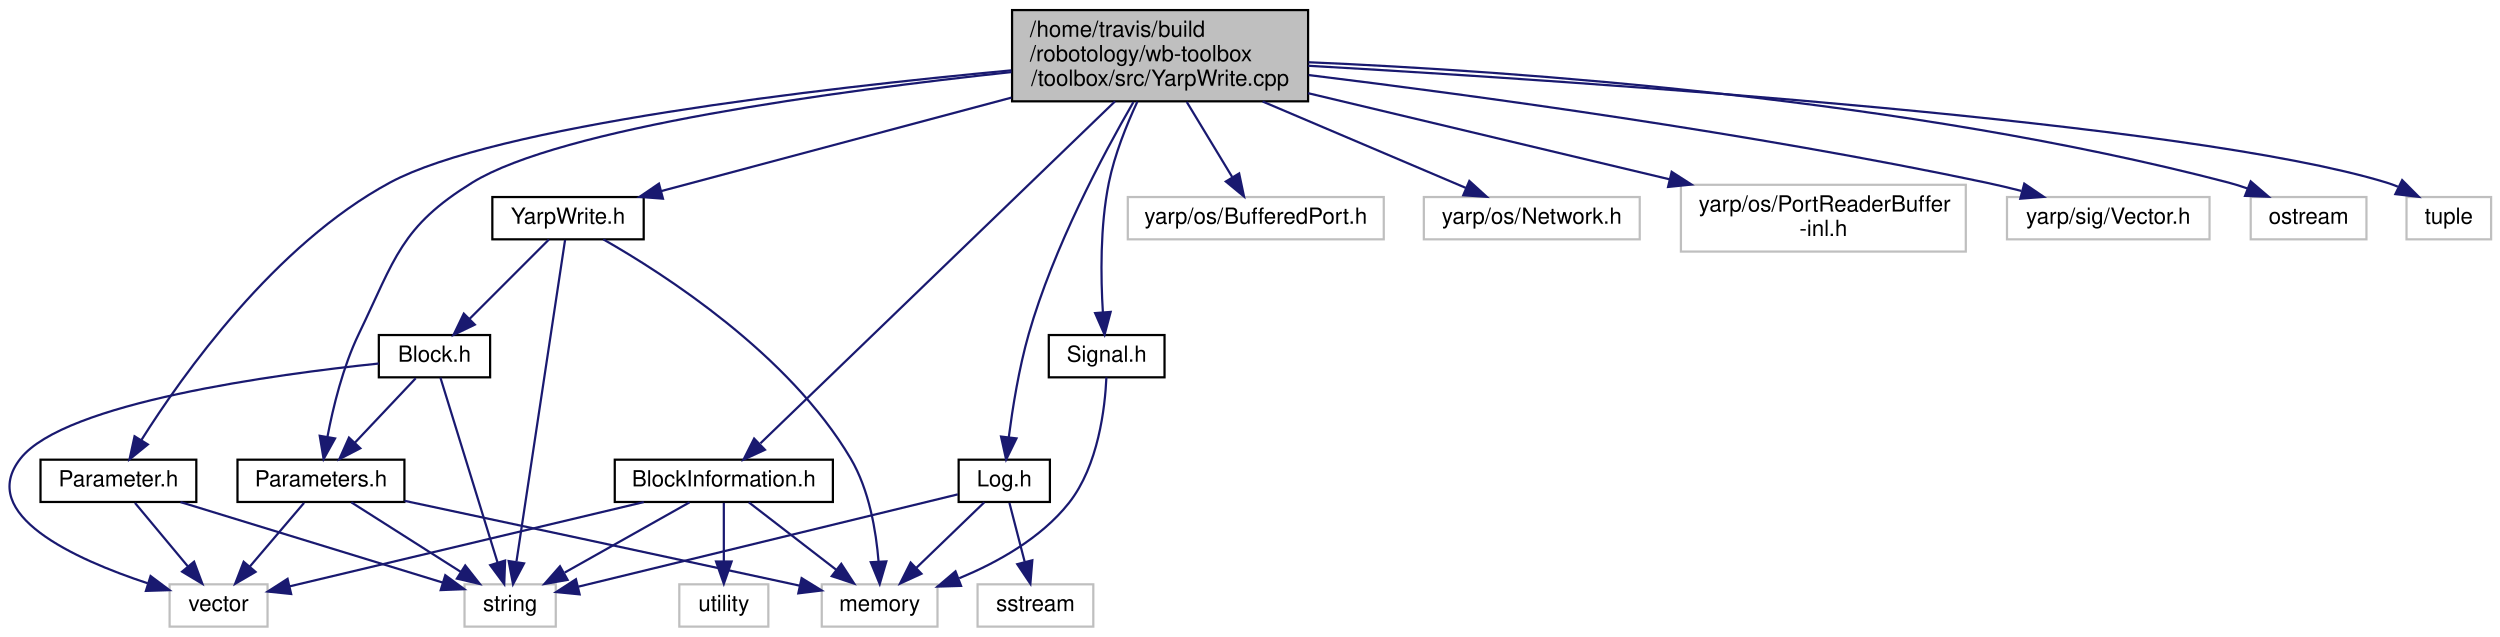
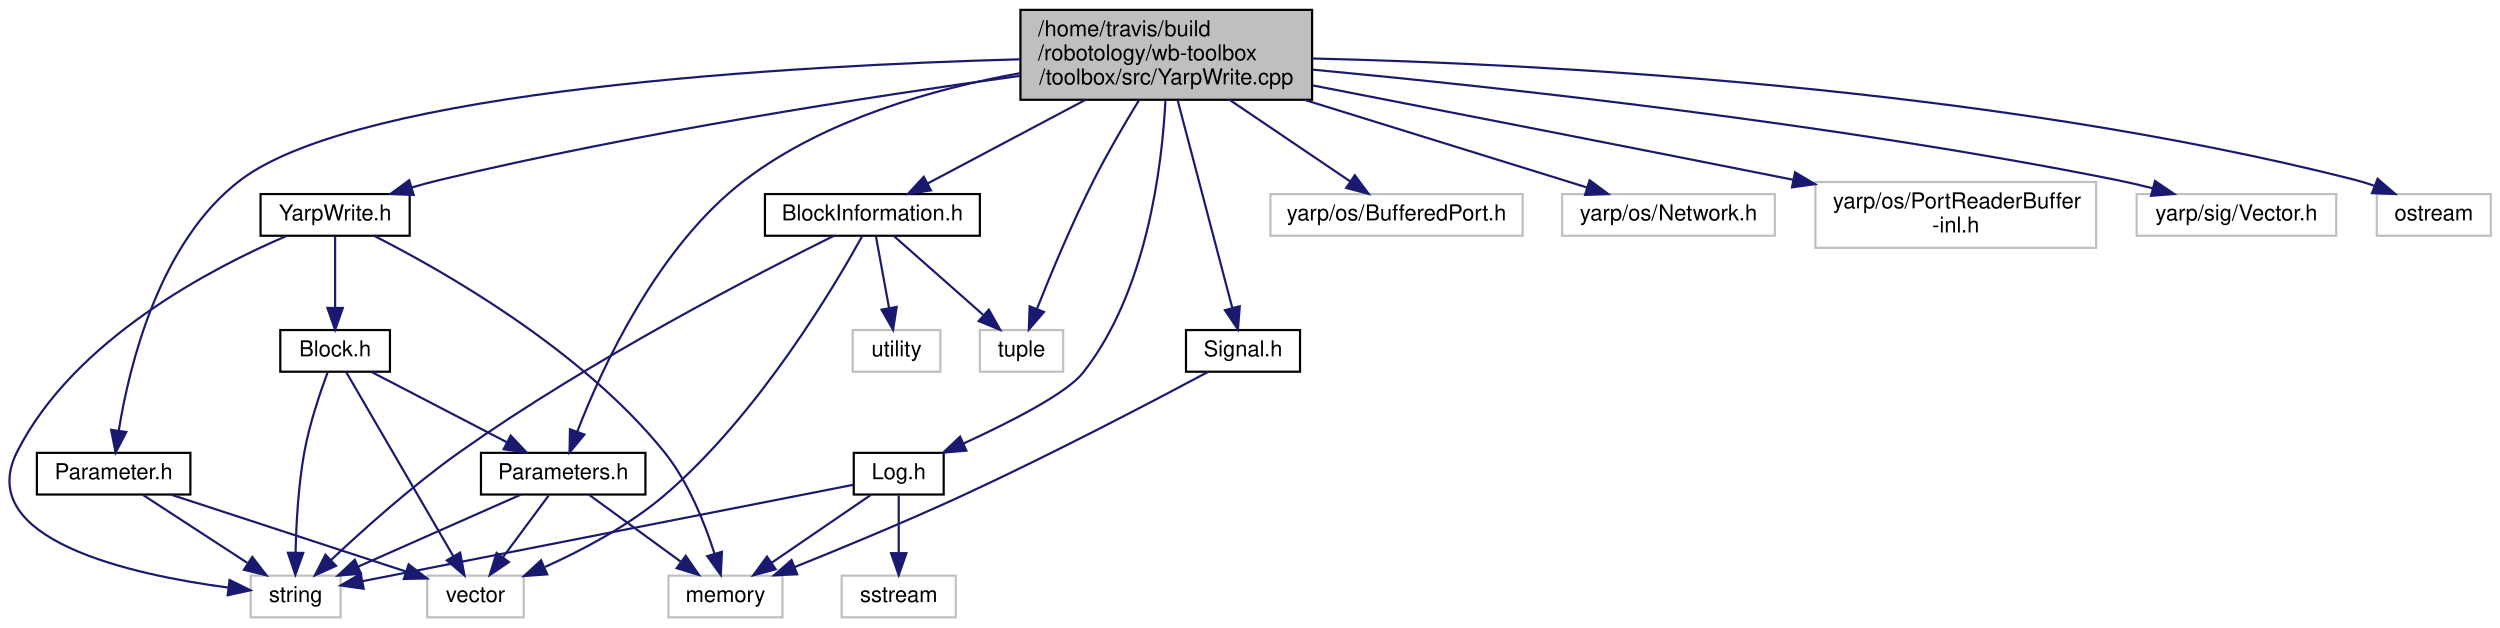
- <svg xmlns="http://www.w3.org/2000/svg" xmlns:xlink="http://www.w3.org/1999/xlink" width="1123pt" height="286pt" viewBox="0.00 0.00 1123.20 286.00">
+ <svg xmlns="http://www.w3.org/2000/svg" xmlns:xlink="http://www.w3.org/1999/xlink" width="1140pt" height="286pt" viewBox="0.00 0.00 1139.62 286.00">
  <g id="graph0" class="graph" transform="scale(1 1) rotate(0) translate(4 282)">
    <g id="node1" class="node">
-       <polygon fill="#bfbfbf" stroke="black" points="450.699,-236.5 450.699,-277.5 583.699,-277.5 583.699,-236.5 450.699,-236.5" />
-       <text text-anchor="start" x="458.699" y="-265.5" font-family="Helvetica,sans-Serif" font-size="10.00">/home/travis/build</text>
-       <text text-anchor="start" x="458.699" y="-254.5" font-family="Helvetica,sans-Serif" font-size="10.00">/robotology/wb-toolbox</text>
-       <text text-anchor="middle" x="517.199" y="-243.5" font-family="Helvetica,sans-Serif" font-size="10.00">/toolbox/src/YarpWrite.cpp</text>
+       <polygon fill="#bfbfbf" stroke="black" points="461.125,-236.5 461.125,-277.5 594.125,-277.5 594.125,-236.5 461.125,-236.5" />
+       <text text-anchor="start" x="469.125" y="-265.5" font-family="Helvetica,sans-Serif" font-size="10.00">/home/travis/build</text>
+       <text text-anchor="start" x="469.125" y="-254.5" font-family="Helvetica,sans-Serif" font-size="10.00">/robotology/wb-toolbox</text>
+       <text text-anchor="middle" x="527.625" y="-243.5" font-family="Helvetica,sans-Serif" font-size="10.00">/toolbox/src/YarpWrite.cpp</text>
    </g>
    <g id="node2" class="node">
      <g id="a_node2">
        <a xlink:href="_yarp_write_8h.html" target="_top" xlink:title="YarpWrite.h">
-           <polygon fill="none" stroke="black" points="217.199,-174.5 217.199,-193.5 285.199,-193.5 285.199,-174.5 217.199,-174.5" />
-           <text text-anchor="middle" x="251.199" y="-181.5" font-family="Helvetica,sans-Serif" font-size="10.00">YarpWrite.h</text>
+           <polygon fill="none" stroke="black" points="114.625,-174.5 114.625,-193.5 182.625,-193.5 182.625,-174.5 114.625,-174.5" />
+           <text text-anchor="middle" x="148.625" y="-181.5" font-family="Helvetica,sans-Serif" font-size="10.00">YarpWrite.h</text>
        </a>
      </g>
    </g>
    <g id="edge1" class="edge">
-       <path fill="none" stroke="midnightblue" d="M450.42,-238.175C400.982,-224.979 335.154,-207.409 292.966,-196.148" />
-       <polygon fill="midnightblue" stroke="midnightblue" points="293.861,-192.765 283.296,-193.567 292.055,-199.528 293.861,-192.765" />
+       <path fill="none" stroke="midnightblue" d="M460.836,-247.407C393.6,-238.125 287.166,-221.701 196.625,-200 192.422,-198.993 188.05,-197.814 183.731,-196.568" />
+       <polygon fill="midnightblue" stroke="midnightblue" points="184.44,-193.126 173.855,-193.588 182.418,-199.828 184.44,-193.126" />
    </g>
    <g id="node4" class="node">
      <g id="a_node4">
        <a xlink:href="_parameters_8h.html" target="_top" xlink:title="Parameters.h">
-           <polygon fill="none" stroke="black" points="102.699,-56.5 102.699,-75.5 177.699,-75.5 177.699,-56.5 102.699,-56.5" />
-           <text text-anchor="middle" x="140.199" y="-63.5" font-family="Helvetica,sans-Serif" font-size="10.00">Parameters.h</text>
+           <polygon fill="none" stroke="black" points="215.125,-56.5 215.125,-75.5 290.125,-75.5 290.125,-56.5 215.125,-56.5" />
+           <text text-anchor="middle" x="252.625" y="-63.5" font-family="Helvetica,sans-Serif" font-size="10.00">Parameters.h</text>
        </a>
      </g>
    </g>
    <g id="edge23" class="edge">
-       <path fill="none" stroke="midnightblue" d="M450.397,-249.643C372.042,-241.204 247.801,-224.46 208.199,-200 176.058,-180.148 173.62,-166.023 157.199,-132 150.07,-117.228 145.643,-99.071 143.102,-85.706" />
-       <polygon fill="midnightblue" stroke="midnightblue" points="146.539,-85.046 141.392,-75.785 139.641,-86.234 146.539,-85.046" />
+       <path fill="none" stroke="midnightblue" d="M460.932,-248.63C421.308,-241.487 371.881,-227.467 335.625,-200 295.611,-169.687 270.172,-114.017 259.076,-85.262" />
+       <polygon fill="midnightblue" stroke="midnightblue" points="262.279,-83.832 255.525,-75.668 255.714,-86.261 262.279,-83.832" />
    </g>
    <g id="node8" class="node">
      <g id="a_node8">
        <a xlink:href="_block_information_8h.html" target="_top" xlink:title="BlockInformation.h">
-           <polygon fill="none" stroke="black" points="272.199,-56.5 272.199,-75.5 370.199,-75.5 370.199,-56.5 272.199,-56.5" />
-           <text text-anchor="middle" x="321.199" y="-63.5" font-family="Helvetica,sans-Serif" font-size="10.00">BlockInformation.h</text>
+           <polygon fill="none" stroke="black" points="344.625,-174.5 344.625,-193.5 442.625,-193.5 442.625,-174.5 344.625,-174.5" />
+           <text text-anchor="middle" x="393.625" y="-181.5" font-family="Helvetica,sans-Serif" font-size="10.00">BlockInformation.h</text>
        </a>
      </g>
    </g>
    <g id="edge11" class="edge">
-       <path fill="none" stroke="midnightblue" d="M496.962,-236.486C458.026,-198.94 373.384,-117.321 337.647,-82.86" />
-       <polygon fill="midnightblue" stroke="midnightblue" points="339.672,-79.951 330.044,-75.529 334.813,-84.99 339.672,-79.951" />
-     </g>
-     <g id="node10" class="node">
-       <g id="a_node10">
+       <path fill="none" stroke="midnightblue" d="M490.654,-236.411C467.782,-224.292 439.024,-209.055 418.774,-198.325" />
+       <polygon fill="midnightblue" stroke="midnightblue" points="420.325,-195.186 409.85,-193.597 417.047,-201.372 420.325,-195.186" />
+     </g>
+     <g id="node9" class="node">
+       <polygon fill="none" stroke="#bfbfbf" points="442.625,-112.5 442.625,-131.5 480.625,-131.5 480.625,-112.5 442.625,-112.5" />
+       <text text-anchor="middle" x="461.625" y="-119.5" font-family="Helvetica,sans-Serif" font-size="10.00">tuple</text>
+     </g>
+     <g id="edge31" class="edge">
+       <path fill="none" stroke="midnightblue" d="M515.235,-236.387C508.758,-225.795 500.895,-212.383 494.625,-200 484.696,-180.391 474.989,-157.1 468.703,-141.307" />
+       <polygon fill="midnightblue" stroke="midnightblue" points="471.848,-139.74 464.936,-131.71 465.332,-142.297 471.848,-139.74" />
+     </g>
+     <g id="node11" class="node">
+       <g id="a_node11">
        <a xlink:href="_log_8h.html" target="_top" xlink:title="Log.h">
-           <polygon fill="none" stroke="black" points="426.699,-56.5 426.699,-75.5 467.699,-75.5 467.699,-56.5 426.699,-56.5" />
-           <text text-anchor="middle" x="447.199" y="-63.5" font-family="Helvetica,sans-Serif" font-size="10.00">Log.h</text>
+           <polygon fill="none" stroke="black" points="385.125,-56.5 385.125,-75.5 426.125,-75.5 426.125,-56.5 385.125,-56.5" />
+           <text text-anchor="middle" x="405.625" y="-63.5" font-family="Helvetica,sans-Serif" font-size="10.00">Log.h</text>
        </a>
      </g>
    </g>
    <g id="edge16" class="edge">
-       <path fill="none" stroke="midnightblue" d="M505.235,-236.19C491.457,-212.365 469.3,-170.731 458.199,-132 453.809,-116.683 450.941,-98.802 449.238,-85.676" />
-       <polygon fill="midnightblue" stroke="midnightblue" points="452.69,-85.064 448.032,-75.549 445.739,-85.892 452.69,-85.064" />
-     </g>
-     <g id="node12" class="node">
-       <g id="a_node12">
-         <a xlink:href="_parameter_8h.html" target="_top" xlink:title="Parameter.h">
-           <polygon fill="none" stroke="black" points="14.199,-56.5 14.199,-75.5 84.199,-75.5 84.199,-56.5 14.199,-56.5" />
-           <text text-anchor="middle" x="49.199" y="-63.5" font-family="Helvetica,sans-Serif" font-size="10.00">Parameter.h</text>
-         </a>
-       </g>
-     </g>
-     <g id="edge20" class="edge">
-       <path fill="none" stroke="midnightblue" d="M450.39,-250.422C363.783,-242.304 218.267,-225.377 171.199,-200 119.411,-172.078 77.959,-113.562 59.542,-84.355" />
-       <polygon fill="midnightblue" stroke="midnightblue" points="62.416,-82.347 54.197,-75.66 56.452,-86.012 62.416,-82.347" />
+       <path fill="none" stroke="midnightblue" d="M527.246,-236.116C525.693,-206.132 518.791,-148.929 489.625,-112 482.2,-102.599 456.294,-89.433 435.192,-79.771" />
+       <polygon fill="midnightblue" stroke="midnightblue" points="436.475,-76.51 425.919,-75.604 433.606,-82.895 436.475,-76.51" />
    </g>
    <g id="node13" class="node">
      <g id="a_node13">
+         <a xlink:href="_parameter_8h.html" target="_top" xlink:title="Parameter.h">
+           <polygon fill="none" stroke="black" points="12.625,-56.5 12.625,-75.5 82.625,-75.5 82.625,-56.5 12.625,-56.5" />
+           <text text-anchor="middle" x="47.625" y="-63.5" font-family="Helvetica,sans-Serif" font-size="10.00">Parameter.h</text>
+         </a>
+       </g>
+     </g>
+     <g id="edge20" class="edge">
+       <path fill="none" stroke="midnightblue" d="M460.849,-254.96C356.292,-252.065 160.223,-241.141 105.625,-200 68.505,-172.03 54.764,-115.29 49.984,-85.78" />
+       <polygon fill="midnightblue" stroke="midnightblue" points="53.407,-84.999 48.52,-75.599 46.479,-85.995 53.407,-84.999" />
+     </g>
+     <g id="node14" class="node">
+       <g id="a_node14">
        <a xlink:href="_signal_8h.html" target="_top" xlink:title="Signal.h">
-           <polygon fill="none" stroke="black" points="467.199,-112.5 467.199,-131.5 519.199,-131.5 519.199,-112.5 467.199,-112.5" />
-           <text text-anchor="middle" x="493.199" y="-119.5" font-family="Helvetica,sans-Serif" font-size="10.00">Signal.h</text>
+           <polygon fill="none" stroke="black" points="536.625,-112.5 536.625,-131.5 588.625,-131.5 588.625,-112.5 536.625,-112.5" />
+           <text text-anchor="middle" x="562.625" y="-119.5" font-family="Helvetica,sans-Serif" font-size="10.00">Signal.h</text>
        </a>
      </g>
    </g>
    <g id="edge24" class="edge">
-       <path fill="none" stroke="midnightblue" d="M506.999,-236.359C502.108,-225.871 496.764,-212.564 494.199,-200 490.198,-180.394 490.533,-157.393 491.503,-141.669" />
-       <polygon fill="midnightblue" stroke="midnightblue" points="494.995,-141.896 492.267,-131.658 488.016,-141.362 494.995,-141.896" />
-     </g>
-     <g id="node14" class="node">
-       <polygon fill="none" stroke="#bfbfbf" points="502.699,-174.5 502.699,-193.5 617.699,-193.5 617.699,-174.5 502.699,-174.5" />
-       <text text-anchor="middle" x="560.199" y="-181.5" font-family="Helvetica,sans-Serif" font-size="10.00">yarp/os/BufferedPort.h</text>
+       <path fill="none" stroke="midnightblue" d="M532.789,-236.375C539.514,-210.82 551.184,-166.474 557.759,-141.49" />
+       <polygon fill="midnightblue" stroke="midnightblue" points="561.15,-142.356 560.31,-131.794 554.381,-140.574 561.15,-142.356" />
+     </g>
+     <g id="node15" class="node">
+       <polygon fill="none" stroke="#bfbfbf" points="575.125,-174.5 575.125,-193.5 690.125,-193.5 690.125,-174.5 575.125,-174.5" />
+       <text text-anchor="middle" x="632.625" y="-181.5" font-family="Helvetica,sans-Serif" font-size="10.00">yarp/os/BufferedPort.h</text>
    </g>
    <g id="edge26" class="edge">
-       <path fill="none" stroke="midnightblue" d="M529.177,-236.223C535.58,-225.65 543.395,-212.747 549.579,-202.536" />
-       <polygon fill="midnightblue" stroke="midnightblue" points="552.723,-204.102 554.909,-193.735 546.735,-200.475 552.723,-204.102" />
-     </g>
-     <g id="node15" class="node">
-       <polygon fill="none" stroke="#bfbfbf" points="635.699,-174.5 635.699,-193.5 732.699,-193.5 732.699,-174.5 635.699,-174.5" />
-       <text text-anchor="middle" x="684.199" y="-181.5" font-family="Helvetica,sans-Serif" font-size="10.00">yarp/os/Network.h</text>
+       <path fill="none" stroke="midnightblue" d="M556.594,-236.411C573.948,-224.676 595.628,-210.017 611.391,-199.358" />
+       <polygon fill="midnightblue" stroke="midnightblue" points="613.588,-202.098 619.911,-193.597 609.667,-196.299 613.588,-202.098" />
+     </g>
+     <g id="node16" class="node">
+       <polygon fill="none" stroke="#bfbfbf" points="708.125,-174.5 708.125,-193.5 805.125,-193.5 805.125,-174.5 708.125,-174.5" />
+       <text text-anchor="middle" x="756.625" y="-181.5" font-family="Helvetica,sans-Serif" font-size="10.00">yarp/os/Network.h</text>
    </g>
    <g id="edge27" class="edge">
-       <path fill="none" stroke="midnightblue" d="M563.275,-236.411C592.424,-224.018 629.245,-208.364 654.554,-197.604" />
-       <polygon fill="midnightblue" stroke="midnightblue" points="656.145,-200.73 663.979,-193.597 653.406,-194.288 656.145,-200.73" />
-     </g>
-     <g id="node16" class="node">
-       <polygon fill="none" stroke="#bfbfbf" points="751.199,-169 751.199,-199 879.199,-199 879.199,-169 751.199,-169" />
-       <text text-anchor="start" x="759.199" y="-187" font-family="Helvetica,sans-Serif" font-size="10.00">yarp/os/PortReaderBuffer</text>
-       <text text-anchor="middle" x="815.199" y="-176" font-family="Helvetica,sans-Serif" font-size="10.00">-inl.h</text>
+       <path fill="none" stroke="midnightblue" d="M590.806,-236.411C632.135,-223.597 684.712,-207.296 719.455,-196.524" />
+       <polygon fill="midnightblue" stroke="midnightblue" points="720.68,-199.809 729.195,-193.504 718.607,-193.123 720.68,-199.809" />
+     </g>
+     <g id="node17" class="node">
+       <polygon fill="none" stroke="#bfbfbf" points="823.625,-169 823.625,-199 951.625,-199 951.625,-169 823.625,-169" />
+       <text text-anchor="start" x="831.625" y="-187" font-family="Helvetica,sans-Serif" font-size="10.00">yarp/os/PortReaderBuffer</text>
+       <text text-anchor="middle" x="887.625" y="-176" font-family="Helvetica,sans-Serif" font-size="10.00">-inl.h</text>
    </g>
    <g id="edge28" class="edge">
-       <path fill="none" stroke="midnightblue" d="M583.706,-240.155C632.011,-228.646 697.207,-213.112 746.102,-201.463" />
-       <polygon fill="midnightblue" stroke="midnightblue" points="747.048,-204.835 755.964,-199.113 745.426,-198.026 747.048,-204.835" />
-     </g>
-     <g id="node17" class="node">
-       <polygon fill="none" stroke="#bfbfbf" points="897.699,-174.5 897.699,-193.5 988.699,-193.5 988.699,-174.5 897.699,-174.5" />
-       <text text-anchor="middle" x="943.199" y="-181.5" font-family="Helvetica,sans-Serif" font-size="10.00">yarp/sig/Vector.h</text>
+       <path fill="none" stroke="midnightblue" d="M594.395,-243.056C652.373,-231.786 738.574,-214.954 813.625,-200 813.725,-199.98 813.826,-199.96 813.926,-199.94" />
+       <polygon fill="midnightblue" stroke="midnightblue" points="814.335,-203.428 823.455,-198.035 812.962,-196.563 814.335,-203.428" />
+     </g>
+     <g id="node18" class="node">
+       <polygon fill="none" stroke="#bfbfbf" points="970.125,-174.5 970.125,-193.5 1061.12,-193.5 1061.12,-174.5 970.125,-174.5" />
+       <text text-anchor="middle" x="1015.62" y="-181.5" font-family="Helvetica,sans-Serif" font-size="10.00">yarp/sig/Vector.h</text>
    </g>
    <g id="edge29" class="edge">
-       <path fill="none" stroke="midnightblue" d="M583.966,-248.3C658.564,-239.147 782.718,-222.266 888.199,-200 893.392,-198.904 898.823,-197.609 904.164,-196.246" />
-       <polygon fill="midnightblue" stroke="midnightblue" points="905.468,-199.521 914.239,-193.577 903.676,-192.755 905.468,-199.521" />
-     </g>
-     <g id="node18" class="node">
-       <polygon fill="none" stroke="#bfbfbf" points="1007.2,-174.5 1007.2,-193.5 1059.2,-193.5 1059.2,-174.5 1007.2,-174.5" />
-       <text text-anchor="middle" x="1033.2" y="-181.5" font-family="Helvetica,sans-Serif" font-size="10.00">ostream</text>
+       <path fill="none" stroke="midnightblue" d="M594.479,-250.234C679.943,-242.206 832.225,-225.685 960.625,-200 966.084,-198.908 971.799,-197.572 977.395,-196.151" />
+       <polygon fill="midnightblue" stroke="midnightblue" points="978.487,-199.483 987.256,-193.538 976.693,-192.716 978.487,-199.483" />
+     </g>
+     <g id="node19" class="node">
+       <polygon fill="none" stroke="#bfbfbf" points="1079.62,-174.5 1079.62,-193.5 1131.62,-193.5 1131.62,-174.5 1079.62,-174.5" />
+       <text text-anchor="middle" x="1105.62" y="-181.5" font-family="Helvetica,sans-Serif" font-size="10.00">ostream</text>
    </g>
    <g id="edge30" class="edge">
-       <path fill="none" stroke="midnightblue" d="M583.88,-254.065C677.582,-250.035 852.91,-237.685 997.199,-200 1000.02,-199.262 1002.92,-198.347 1005.78,-197.336" />
-       <polygon fill="midnightblue" stroke="midnightblue" points="1007.19,-200.544 1015.23,-193.643 1004.64,-194.024 1007.19,-200.544" />
-     </g>
-     <g id="node19" class="node">
-       <polygon fill="none" stroke="#bfbfbf" points="1077.2,-174.5 1077.2,-193.5 1115.2,-193.5 1115.2,-174.5 1077.2,-174.5" />
-       <text text-anchor="middle" x="1096.2" y="-181.5" font-family="Helvetica,sans-Serif" font-size="10.00">tuple</text>
-     </g>
-     <g id="edge31" class="edge">
-       <path fill="none" stroke="midnightblue" d="M583.781,-252.477C709.959,-245.268 979.232,-227.185 1068.2,-200 1069.9,-199.479 1071.62,-198.851 1073.33,-198.151" />
-       <polygon fill="midnightblue" stroke="midnightblue" points="1075.24,-201.113 1082.71,-193.598 1072.18,-194.816 1075.24,-201.113" />
+       <path fill="none" stroke="midnightblue" d="M594.201,-255.328C697.534,-252.906 902.073,-242.582 1069.62,-200 1072.61,-199.241 1075.68,-198.277 1078.69,-197.206" />
+       <polygon fill="midnightblue" stroke="midnightblue" points="1080.01,-200.451 1088.03,-193.535 1077.44,-193.936 1080.01,-200.451" />
    </g>
    <g id="node3" class="node">
      <g id="a_node3">
        <a xlink:href="_block_8h.html" target="_top" xlink:title="Block.h">
-           <polygon fill="none" stroke="black" points="166.199,-112.5 166.199,-131.5 216.199,-131.5 216.199,-112.5 166.199,-112.5" />
-           <text text-anchor="middle" x="191.199" y="-119.5" font-family="Helvetica,sans-Serif" font-size="10.00">Block.h</text>
+           <polygon fill="none" stroke="black" points="123.625,-112.5 123.625,-131.5 173.625,-131.5 173.625,-112.5 123.625,-112.5" />
+           <text text-anchor="middle" x="148.625" y="-119.5" font-family="Helvetica,sans-Serif" font-size="10.00">Block.h</text>
        </a>
      </g>
    </g>
    <g id="edge2" class="edge">
-       <path fill="none" stroke="midnightblue" d="M242.603,-174.403C233.336,-165.136 218.382,-150.183 206.987,-138.788" />
-       <polygon fill="midnightblue" stroke="midnightblue" points="209.326,-136.177 199.78,-131.581 204.376,-141.127 209.326,-136.177" />
+       <path fill="none" stroke="midnightblue" d="M148.625,-174.403C148.625,-165.938 148.625,-152.728 148.625,-141.82" />
+       <polygon fill="midnightblue" stroke="midnightblue" points="152.125,-141.581 148.625,-131.581 145.125,-141.581 152.125,-141.581" />
    </g>
    <g id="node5" class="node">
-       <polygon fill="none" stroke="#bfbfbf" points="365.199,-0.5 365.199,-19.5 417.199,-19.5 417.199,-0.5 365.199,-0.5" />
-       <text text-anchor="middle" x="391.199" y="-7.5" font-family="Helvetica,sans-Serif" font-size="10.00">memory</text>
+       <polygon fill="none" stroke="#bfbfbf" points="300.625,-0.5 300.625,-19.5 352.625,-19.5 352.625,-0.5 300.625,-0.5" />
+       <text text-anchor="middle" x="326.625" y="-7.5" font-family="Helvetica,sans-Serif" font-size="10.00">memory</text>
    </g>
    <g id="edge9" class="edge">
-       <path fill="none" stroke="midnightblue" d="M267.044,-174.487C294.459,-158.872 350.464,-122.903 378.199,-76 386.528,-61.915 389.616,-43.424 390.714,-29.767" />
-       <polygon fill="midnightblue" stroke="midnightblue" points="394.217,-29.803 391.241,-19.634 387.227,-29.439 394.217,-29.803" />
+       <path fill="none" stroke="midnightblue" d="M166.759,-174.268C197.666,-158.569 260.859,-122.801 298.625,-76 309.706,-62.268 317.166,-43.487 321.58,-29.644" />
+       <polygon fill="midnightblue" stroke="midnightblue" points="325.014,-30.372 324.479,-19.791 318.299,-28.397 325.014,-30.372" />
    </g>
    <g id="node6" class="node">
-       <polygon fill="none" stroke="#bfbfbf" points="204.699,-0.5 204.699,-19.5 245.699,-19.5 245.699,-0.5 204.699,-0.5" />
-       <text text-anchor="middle" x="225.199" y="-7.5" font-family="Helvetica,sans-Serif" font-size="10.00">string</text>
+       <polygon fill="none" stroke="#bfbfbf" points="110.125,-0.5 110.125,-19.5 151.125,-19.5 151.125,-0.5 110.125,-0.5" />
+       <text text-anchor="middle" x="130.625" y="-7.5" font-family="Helvetica,sans-Serif" font-size="10.00">string</text>
    </g>
    <g id="edge10" class="edge">
-       <path fill="none" stroke="midnightblue" d="M249.874,-174.234C245.84,-147.548 233.646,-66.877 228.055,-29.893" />
-       <polygon fill="midnightblue" stroke="midnightblue" points="231.446,-28.909 226.491,-19.544 224.525,-29.955 231.446,-28.909" />
+       <path fill="none" stroke="midnightblue" d="M126.548,-174.446C92.78,-160.004 29.498,-127.248 3.625,-76 -16.691,-35.76 56.065,-19.884 99.827,-14.067" />
+       <polygon fill="midnightblue" stroke="midnightblue" points="100.491,-17.512 109.993,-12.825 99.642,-10.564 100.491,-17.512" />
    </g>
    <g id="edge3" class="edge">
-       <path fill="none" stroke="midnightblue" d="M182.778,-112.083C175.351,-104.22 164.348,-92.569 155.387,-83.081" />
-       <polygon fill="midnightblue" stroke="midnightblue" points="157.875,-80.618 148.464,-75.751 152.786,-85.424 157.875,-80.618" />
+       <path fill="none" stroke="midnightblue" d="M165.334,-112.324C181.937,-103.703 207.627,-90.364 226.845,-80.385" />
+       <polygon fill="midnightblue" stroke="midnightblue" points="228.695,-83.369 235.957,-75.654 225.469,-77.156 228.695,-83.369" />
    </g>
    <g id="edge7" class="edge">
-       <path fill="none" stroke="midnightblue" d="M193.867,-112.368C199.379,-94.537 212.126,-53.295 219.552,-29.272" />
-       <polygon fill="midnightblue" stroke="midnightblue" points="222.935,-30.179 222.544,-19.591 216.247,-28.112 222.935,-30.179" />
+       <path fill="none" stroke="midnightblue" d="M145.192,-112.194C141.866,-103.235 136.988,-88.876 134.625,-76 131.814,-60.691 130.87,-43.049 130.597,-30.011" />
+       <polygon fill="midnightblue" stroke="midnightblue" points="134.096,-29.879 130.501,-19.913 127.097,-29.946 134.096,-29.879" />
    </g>
    <g id="node7" class="node">
-       <polygon fill="none" stroke="#bfbfbf" points="72.199,-0.5 72.199,-19.5 116.199,-19.5 116.199,-0.5 72.199,-0.5" />
-       <text text-anchor="middle" x="94.199" y="-7.5" font-family="Helvetica,sans-Serif" font-size="10.00">vector</text>
+       <polygon fill="none" stroke="#bfbfbf" points="190.625,-0.5 190.625,-19.5 234.625,-19.5 234.625,-0.5 190.625,-0.5" />
+       <text text-anchor="middle" x="212.625" y="-7.5" font-family="Helvetica,sans-Serif" font-size="10.00">vector</text>
    </g>
    <g id="edge8" class="edge">
-       <path fill="none" stroke="midnightblue" d="M166.195,-118.706C120.18,-113.911 24.974,-101.13 5.199,-76 -14.584,-50.859 29.441,-30.831 62.363,-19.962" />
-       <polygon fill="midnightblue" stroke="midnightblue" points="63.651,-23.226 72.141,-16.887 61.552,-16.548 63.651,-23.226" />
+       <path fill="none" stroke="midnightblue" d="M153.647,-112.368C164.162,-94.296 188.668,-52.176 202.555,-28.307" />
+       <polygon fill="midnightblue" stroke="midnightblue" points="205.622,-29.995 207.626,-19.591 199.572,-26.475 205.622,-29.995" />
    </g>
    <g id="edge4" class="edge">
-       <path fill="none" stroke="midnightblue" d="M177.767,-57.009C219.793,-48.056 289.893,-33.08 350.199,-20 351.864,-19.639 353.567,-19.269 355.286,-18.894" />
-       <polygon fill="midnightblue" stroke="midnightblue" points="356.154,-22.287 365.177,-16.733 354.66,-15.448 356.154,-22.287" />
+       <path fill="none" stroke="midnightblue" d="M264.514,-56.324C275.775,-48.107 292.911,-35.602 306.334,-25.807" />
+       <polygon fill="midnightblue" stroke="midnightblue" points="308.504,-28.556 314.519,-19.834 304.378,-22.901 308.504,-28.556" />
    </g>
    <g id="edge5" class="edge">
-       <path fill="none" stroke="midnightblue" d="M153.856,-56.324C167.116,-47.9 187.467,-34.971 203.046,-25.074" />
-       <polygon fill="midnightblue" stroke="midnightblue" points="205.013,-27.971 211.577,-19.654 201.259,-22.063 205.013,-27.971" />
+       <path fill="none" stroke="midnightblue" d="M233.293,-56.444C213.305,-47.596 181.882,-33.688 159.061,-23.587" />
+       <polygon fill="midnightblue" stroke="midnightblue" points="160.426,-20.363 149.866,-19.516 157.593,-26.765 160.426,-20.363" />
    </g>
    <g id="edge6" class="edge">
-       <path fill="none" stroke="midnightblue" d="M132.603,-56.083C125.972,-48.298 116.178,-36.801 108.141,-27.366" />
-       <polygon fill="midnightblue" stroke="midnightblue" points="110.803,-25.094 101.654,-19.751 105.474,-29.633 110.803,-25.094" />
+       <path fill="none" stroke="midnightblue" d="M246.02,-56.083C240.369,-48.455 232.08,-37.264 225.173,-27.941" />
+       <polygon fill="midnightblue" stroke="midnightblue" points="227.872,-25.703 219.107,-19.751 222.247,-29.87 227.872,-25.703" />
    </g>
    <g id="edge12" class="edge">
-       <path fill="none" stroke="midnightblue" d="M332.446,-56.324C342.997,-48.185 359,-35.84 371.642,-26.087" />
-       <polygon fill="midnightblue" stroke="midnightblue" points="373.968,-28.713 379.748,-19.834 369.692,-23.171 373.968,-28.713" />
+       <path fill="none" stroke="midnightblue" d="M376.087,-174.486C341.999,-157.626 264.947,-117.972 205.625,-76 184.025,-60.718 161.352,-40.381 146.665,-26.553" />
+       <polygon fill="midnightblue" stroke="midnightblue" points="149.038,-23.98 139.385,-19.613 144.209,-29.047 149.038,-23.98" />
+     </g>
+     <g id="edge15" class="edge">
+       <path fill="none" stroke="midnightblue" d="M388.933,-174.244C376.668,-152.019 341.603,-92.593 298.625,-56 282.537,-42.302 261.576,-31.227 244.376,-23.491" />
+       <polygon fill="midnightblue" stroke="midnightblue" points="245.317,-20.085 234.749,-19.328 242.538,-26.51 245.317,-20.085" />
    </g>
    <g id="edge13" class="edge">
-       <path fill="none" stroke="midnightblue" d="M305.775,-56.324C290.66,-47.822 267.384,-34.729 249.728,-24.797" />
-       <polygon fill="midnightblue" stroke="midnightblue" points="251.017,-21.507 240.585,-19.654 247.585,-27.608 251.017,-21.507" />
-     </g>
-     <g id="edge15" class="edge">
-       <path fill="none" stroke="midnightblue" d="M285.231,-56.444C241.436,-46.026 168.142,-28.59 126.217,-18.617" />
-       <polygon fill="midnightblue" stroke="midnightblue" points="126.81,-15.16 116.272,-16.251 125.19,-21.97 126.81,-15.16" />
-     </g>
-     <g id="node9" class="node">
-       <polygon fill="none" stroke="#bfbfbf" points="301.199,-0.5 301.199,-19.5 341.199,-19.5 341.199,-0.5 301.199,-0.5" />
-       <text text-anchor="middle" x="321.199" y="-7.5" font-family="Helvetica,sans-Serif" font-size="10.00">utility</text>
+       <path fill="none" stroke="midnightblue" d="M403.367,-174.403C413.971,-165.047 431.144,-149.895 444.104,-138.46" />
+       <polygon fill="midnightblue" stroke="midnightblue" points="446.717,-140.821 451.9,-131.581 442.086,-135.572 446.717,-140.821" />
+     </g>
+     <g id="node10" class="node">
+       <polygon fill="none" stroke="#bfbfbf" points="384.625,-112.5 384.625,-131.5 424.625,-131.5 424.625,-112.5 384.625,-112.5" />
+       <text text-anchor="middle" x="404.625" y="-119.5" font-family="Helvetica,sans-Serif" font-size="10.00">utility</text>
    </g>
    <g id="edge14" class="edge">
-       <path fill="none" stroke="midnightblue" d="M321.199,-56.083C321.199,-49.006 321.199,-38.861 321.199,-29.986" />
-       <polygon fill="midnightblue" stroke="midnightblue" points="324.7,-29.751 321.199,-19.751 317.7,-29.751 324.7,-29.751" />
+       <path fill="none" stroke="midnightblue" d="M395.201,-174.403C396.769,-165.849 399.226,-152.45 401.237,-141.476" />
+       <polygon fill="midnightblue" stroke="midnightblue" points="404.691,-142.048 403.052,-131.581 397.806,-140.785 404.691,-142.048" />
    </g>
    <g id="edge17" class="edge">
-       <path fill="none" stroke="midnightblue" d="M438.202,-56.324C430.005,-48.42 417.694,-36.548 407.727,-26.938" />
-       <polygon fill="midnightblue" stroke="midnightblue" points="409.988,-24.256 400.361,-19.834 405.13,-29.295 409.988,-24.256" />
+       <path fill="none" stroke="midnightblue" d="M392.932,-56.324C380.724,-47.979 362.046,-35.212 347.622,-25.352" />
+       <polygon fill="midnightblue" stroke="midnightblue" points="349.517,-22.408 339.286,-19.654 345.566,-28.187 349.517,-22.408" />
    </g>
    <g id="edge19" class="edge">
-       <path fill="none" stroke="midnightblue" d="M426.314,-59.92C386.96,-50.347 301.67,-29.601 255.823,-18.449" />
-       <polygon fill="midnightblue" stroke="midnightblue" points="256.411,-14.99 245.867,-16.027 254.757,-21.792 256.411,-14.99" />
-     </g>
-     <g id="node11" class="node">
-       <polygon fill="none" stroke="#bfbfbf" points="435.199,-0.5 435.199,-19.5 487.199,-19.5 487.199,-0.5 435.199,-0.5" />
-       <text text-anchor="middle" x="461.199" y="-7.5" font-family="Helvetica,sans-Serif" font-size="10.00">sstream</text>
+       <path fill="none" stroke="midnightblue" d="M384.955,-60.941C336.96,-51.517 217.765,-28.111 161.266,-17.017" />
+       <polygon fill="midnightblue" stroke="midnightblue" points="161.646,-13.525 151.159,-15.032 160.297,-20.393 161.646,-13.525" />
+     </g>
+     <g id="node12" class="node">
+       <polygon fill="none" stroke="#bfbfbf" points="379.625,-0.5 379.625,-19.5 431.625,-19.5 431.625,-0.5 379.625,-0.5" />
+       <text text-anchor="middle" x="405.625" y="-7.5" font-family="Helvetica,sans-Serif" font-size="10.00">sstream</text>
    </g>
    <g id="edge18" class="edge">
-       <path fill="none" stroke="midnightblue" d="M449.511,-56.083C451.366,-48.927 454.035,-38.635 456.354,-29.691" />
-       <polygon fill="midnightblue" stroke="midnightblue" points="459.809,-30.309 458.931,-19.751 453.033,-28.553 459.809,-30.309" />
+       <path fill="none" stroke="midnightblue" d="M405.625,-56.083C405.625,-49.006 405.625,-38.861 405.625,-29.986" />
+       <polygon fill="midnightblue" stroke="midnightblue" points="409.125,-29.751 405.625,-19.751 402.125,-29.751 409.125,-29.751" />
    </g>
    <g id="edge21" class="edge">
-       <path fill="none" stroke="midnightblue" d="M77.087,-56.444C109.237,-46.579 161.892,-30.424 194.991,-20.268" />
-       <polygon fill="midnightblue" stroke="midnightblue" points="196.058,-23.602 204.591,-17.323 194.004,-16.91 196.058,-23.602" />
+       <path fill="none" stroke="midnightblue" d="M60.96,-56.324C73.787,-47.979 93.41,-35.212 108.564,-25.352" />
+       <polygon fill="midnightblue" stroke="midnightblue" points="110.849,-28.042 117.322,-19.654 107.032,-22.174 110.849,-28.042" />
    </g>
    <g id="edge22" class="edge">
-       <path fill="none" stroke="midnightblue" d="M56.63,-56.083C63.052,-48.377 72.505,-37.033 80.322,-27.653" />
-       <polygon fill="midnightblue" stroke="midnightblue" points="83.194,-29.674 86.907,-19.751 77.816,-25.193 83.194,-29.674" />
+       <path fill="none" stroke="midnightblue" d="M73.769,-56.444C102.878,-46.917 149.916,-31.523 181.054,-21.332" />
+       <polygon fill="midnightblue" stroke="midnightblue" points="182.147,-24.657 190.563,-18.22 179.97,-18.004 182.147,-24.657" />
    </g>
    <g id="edge25" class="edge">
-       <path fill="none" stroke="midnightblue" d="M493.084,-112.46C492.477,-99.043 489.525,-72.825 476.199,-56 463.72,-40.244 444.183,-29.356 426.985,-22.241" />
-       <polygon fill="midnightblue" stroke="midnightblue" points="427.79,-18.801 417.2,-18.48 425.278,-25.335 427.79,-18.801" />
+       <path fill="none" stroke="midnightblue" d="M546.65,-112.399C522.611,-99.568 475.585,-74.901 434.625,-56 409.194,-44.265 379.827,-32.117 358.142,-23.405" />
+       <polygon fill="midnightblue" stroke="midnightblue" points="359.345,-20.117 348.76,-19.658 356.749,-26.617 359.345,-20.117" />
    </g>
  </g>
</svg>
